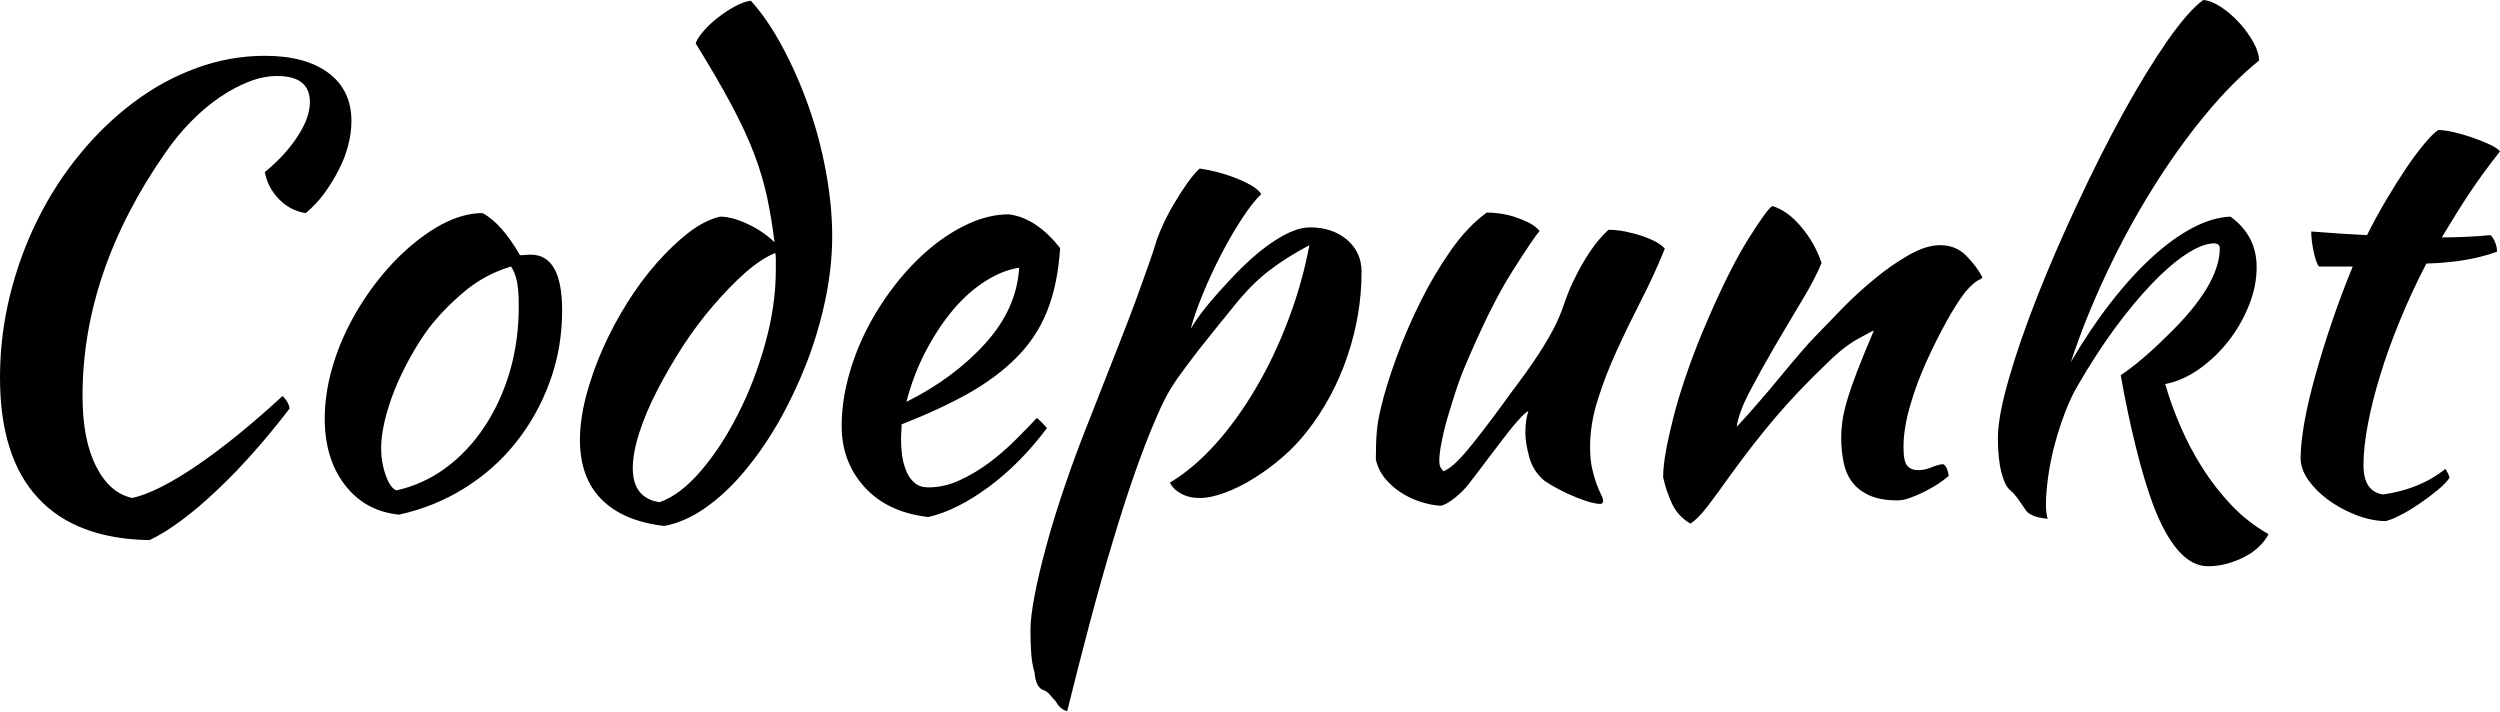
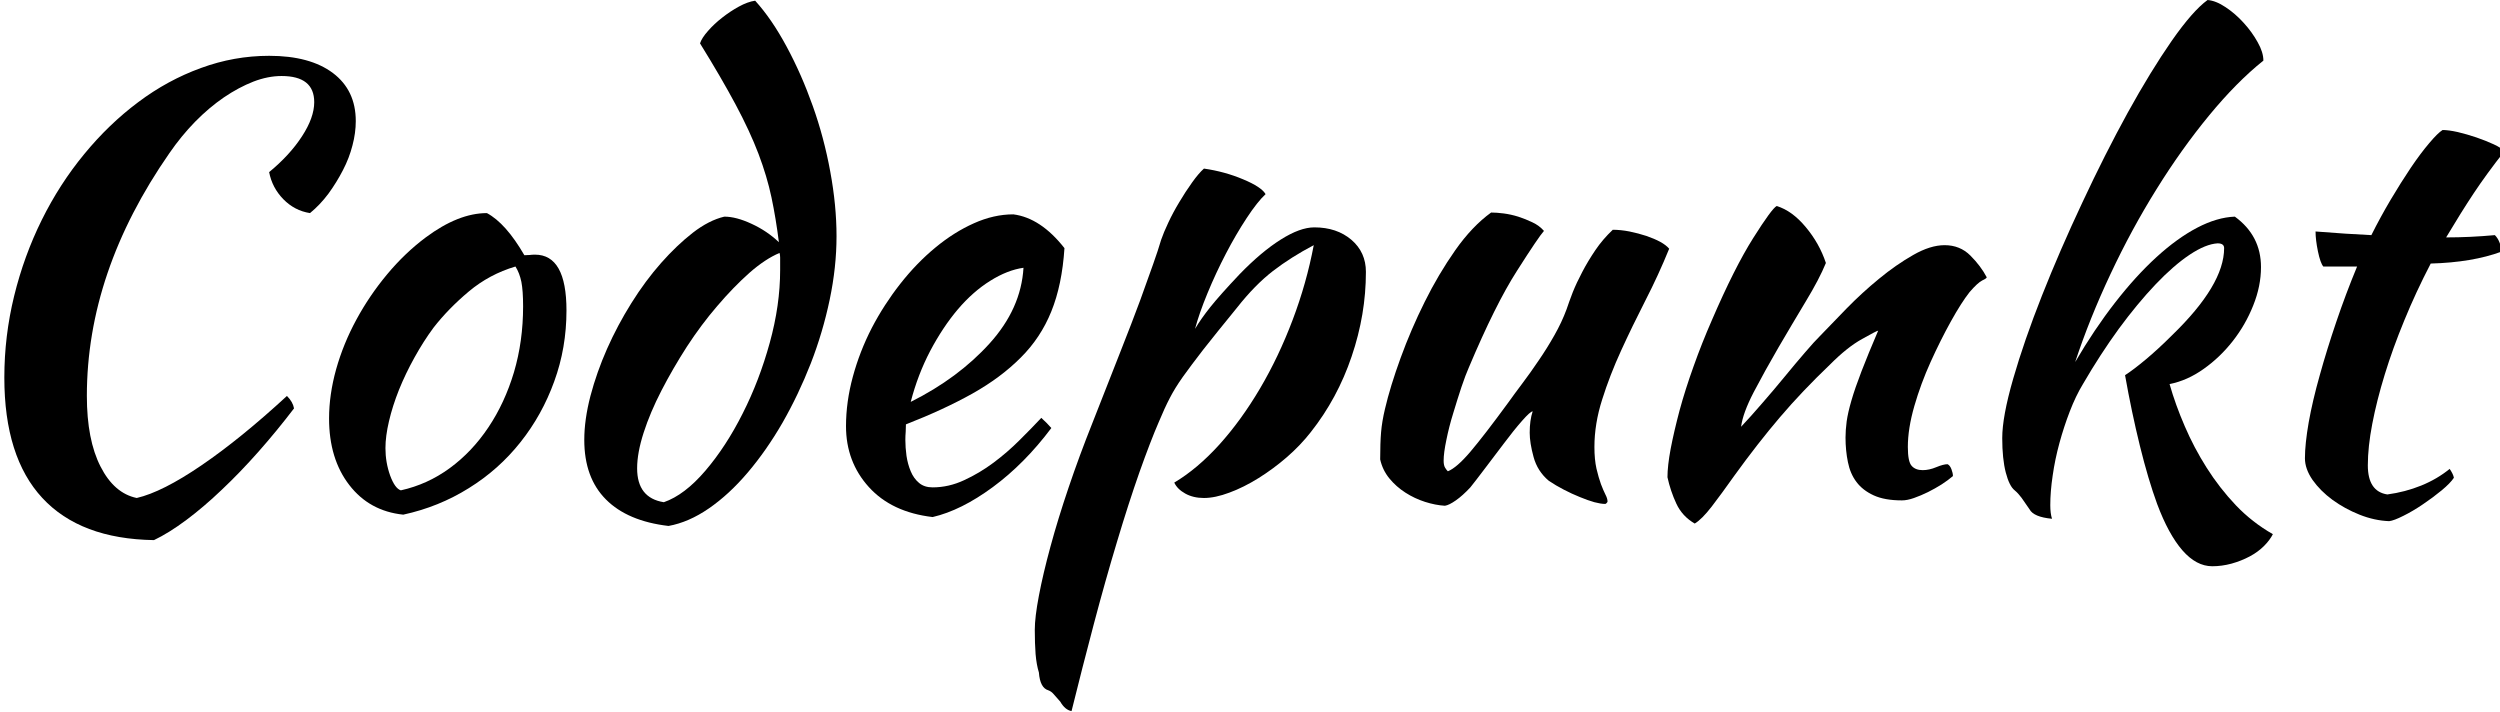
- <svg xmlns="http://www.w3.org/2000/svg" viewBox="7.380 13.1 219.03 62.3" aria-labelledby="site-logo-title site-logo-desc">
-   <path stroke="none" d="M7.38 46.18L7.38 46.18L7.38 46.18Q7.38 42.54 8.24 39.03L8.24 39.03L8.24 39.03Q9.10 35.52 10.66 32.37L10.66 32.37L10.66 32.37Q12.22 29.22 14.38 26.60L14.38 26.60L14.38 26.60Q16.54 23.97 19.11 22.05L19.11 22.05L19.11 22.05Q21.68 20.12 24.60 19.06L24.60 19.06L24.60 19.06Q27.51 17.99 30.58 17.99L30.58 17.99L30.58 17.99Q34.16 17.99 36.17 19.50L36.17 19.50L36.17 19.50Q38.17 21.01 38.17 23.71L38.17 23.71L38.17 23.71Q38.17 24.75 37.88 25.84L37.88 25.84L37.88 25.84Q37.60 26.94 37.05 28.00L37.05 28.00L37.05 28.00Q36.50 29.07 35.78 30.06L35.78 30.06L35.78 30.06Q35.05 31.04 34.16 31.77L34.16 31.77L34.16 31.77Q32.81 31.56 31.82 30.55L31.82 30.55L31.82 30.55Q30.84 29.54 30.58 28.18L30.58 28.18L30.58 28.18Q32.40 26.68 33.46 25.04L33.46 25.04L33.46 25.04Q34.53 23.40 34.53 22.05L34.53 22.05L34.53 22.05Q34.53 19.76 31.67 19.76L31.67 19.76L31.67 19.76Q30.47 19.76 29.20 20.25L29.20 20.25L29.20 20.25Q27.92 20.75 26.62 21.63L26.62 21.63L26.62 21.63Q25.32 22.52 24.10 23.76L24.10 23.76L24.10 23.76Q22.88 25.01 21.84 26.52L21.84 26.52L21.84 26.52Q14.61 36.92 14.61 47.79L14.61 47.79L14.61 47.79Q14.61 51.64 15.81 53.98L15.81 53.98L15.81 53.98Q17.00 56.32 18.98 56.73L18.98 56.73L18.98 56.73Q21.22 56.21 24.65 53.87L24.65 53.87L24.65 53.87Q28.08 51.53 32.14 47.79L32.14 47.79L32.14 47.79Q32.66 48.31 32.76 48.88L32.76 48.88L32.76 48.88Q31.25 50.86 29.64 52.68L29.64 52.68L29.64 52.68Q28.03 54.50 26.44 56.00L26.44 56.00L26.44 56.00Q24.86 57.51 23.32 58.66L23.32 58.66L23.32 58.66Q21.79 59.80 20.49 60.42L20.49 60.42L20.49 60.42Q14.04 60.32 10.71 56.73L10.71 56.73L10.71 56.73Q7.38 53.14 7.38 46.18ZM42.33 58.19L42.33 58.19L42.33 58.19Q39.36 57.88 37.60 55.59L37.60 55.59L37.60 55.59Q35.83 53.30 35.83 49.76L35.83 49.76L35.83 49.76Q35.83 47.68 36.45 45.45L36.45 45.45L36.45 45.45Q37.08 43.21 38.22 41.11L38.22 41.11L38.22 41.11Q39.36 39 40.92 37.13L40.92 37.13L40.92 37.13Q42.48 35.26 44.30 33.90L44.30 33.90L44.30 33.90Q47.16 31.77 49.66 31.77L49.66 31.77L49.66 31.77Q51.32 32.66 52.94 35.46L52.94 35.46L52.94 35.46Q53.20 35.46 53.40 35.44L53.40 35.44L53.40 35.44Q53.61 35.41 53.87 35.41L53.87 35.41L53.87 35.41Q56.63 35.41 56.63 40.30L56.63 40.30L56.63 40.30Q56.63 43.58 55.56 46.51L55.56 46.51L55.56 46.51Q54.50 49.45 52.60 51.84L52.60 51.84L52.60 51.84Q50.70 54.24 48.07 55.87L48.07 55.87L48.07 55.87Q45.45 57.51 42.33 58.19ZM44.98 41.81L44.98 41.81L44.98 41.81Q44.10 43.00 43.32 44.41L43.32 44.41L43.32 44.41Q42.54 45.81 41.96 47.24L41.96 47.24L41.96 47.24Q41.39 48.67 41.08 50.00L41.08 50.00L41.08 50.00Q40.77 51.32 40.77 52.36L40.77 52.36L40.77 52.36Q40.77 53.61 41.18 54.76L41.18 54.76L41.18 54.76Q41.60 55.90 42.12 56.06L42.12 56.06L42.12 56.06Q44.46 55.54 46.41 54.11L46.41 54.11L46.41 54.11Q48.36 52.68 49.79 50.54L49.79 50.54L49.79 50.54Q51.22 48.41 52.03 45.71L52.03 45.71L52.03 45.71Q52.83 43.00 52.83 39.94L52.83 39.94L52.83 39.94Q52.83 38.58 52.68 37.80L52.68 37.80L52.68 37.80Q52.52 37.02 52.16 36.45L52.16 36.45L52.16 36.45Q49.87 37.13 48.07 38.64L48.07 38.64L48.07 38.64Q46.28 40.14 44.98 41.81ZM70.46 32.08L70.46 32.08L70.46 32.08Q71.50 32.08 72.85 32.71L72.85 32.71L72.85 32.71Q74.20 33.33 75.24 34.32L75.24 34.32L75.24 34.32Q74.98 32.24 74.59 30.39L74.59 30.39L74.59 30.39Q74.20 28.55 73.45 26.57L73.45 26.57L73.45 26.57Q72.70 24.60 71.45 22.26L71.45 22.26L71.45 22.26Q70.20 19.92 68.33 16.90L68.33 16.90L68.33 16.90Q68.48 16.43 69.03 15.81L69.03 15.81L69.03 15.81Q69.58 15.18 70.28 14.64L70.28 14.64L70.28 14.64Q70.98 14.09 71.73 13.68L71.73 13.68L71.73 13.68Q72.49 13.26 73.16 13.16L73.16 13.16L73.16 13.16Q74.62 14.77 75.92 17.19L75.92 17.19L75.92 17.19Q77.22 19.60 78.21 22.39L78.21 22.39L78.21 22.39Q79.20 25.17 79.74 28.13L79.74 28.13L79.74 28.13Q80.29 31.10 80.29 33.80L80.29 33.80L80.29 33.80Q80.29 36.50 79.69 39.36L79.69 39.36L79.69 39.36Q79.09 42.22 78.03 44.95L78.03 44.95L78.03 44.95Q76.96 47.68 75.56 50.13L75.56 50.13L75.56 50.13Q74.15 52.57 72.51 54.50L72.51 54.50L72.51 54.50Q70.88 56.42 69.11 57.64L69.11 57.64L69.11 57.64Q67.34 58.86 65.57 59.18L65.57 59.18L65.57 59.18Q61.98 58.76 60.09 56.86L60.09 56.86L60.09 56.86Q58.19 54.96 58.19 51.64L58.19 51.64L58.19 51.64Q58.19 49.87 58.73 47.79L58.73 47.79L58.73 47.79Q59.28 45.71 60.19 43.65L60.19 43.65L60.19 43.65Q61.10 41.60 62.32 39.65L62.32 39.65L62.32 39.65Q63.54 37.70 64.92 36.14L64.92 36.14L64.92 36.14Q66.30 34.58 67.70 33.49L67.70 33.49L67.70 33.49Q69.11 32.40 70.46 32.08ZM65.16 57.10L65.16 57.10L65.16 57.10Q66.98 56.47 68.80 54.34L68.80 54.34L68.80 54.34Q70.62 52.21 72.07 49.32L72.07 49.32L72.07 49.32Q73.53 46.44 74.44 43.13L74.44 43.13L74.44 43.13Q75.35 39.83 75.35 36.76L75.35 36.76L75.35 36.76Q75.35 35.88 75.35 35.67L75.35 35.67L75.35 35.67Q75.35 35.46 75.30 35.26L75.30 35.26L75.30 35.26Q74.05 35.78 72.64 37.02L72.64 37.02L72.64 37.02Q71.24 38.27 69.84 39.91L69.84 39.91L69.84 39.91Q68.43 41.55 67.18 43.47L67.18 43.47L67.18 43.47Q65.94 45.40 64.95 47.32L64.95 47.32L64.95 47.32Q63.96 49.24 63.39 51.01L63.39 51.01L63.39 51.01Q62.82 52.78 62.82 54.13L62.82 54.13L62.82 54.13Q62.82 56.73 65.16 57.10ZM100.26 34.84L100.26 34.84L100.26 34.84Q100.05 38.06 99.11 40.38L99.11 40.38L99.11 40.38Q98.18 42.69 96.43 44.43L96.43 44.43L96.43 44.43Q94.69 46.18 92.20 47.58L92.20 47.58L92.20 47.58Q89.70 48.98 86.37 50.28L86.37 50.28L86.37 50.28Q86.37 50.60 86.35 50.93L86.35 50.93L86.35 50.93Q86.32 51.27 86.32 51.64L86.32 51.64L86.32 51.64Q86.32 52.31 86.42 53.04L86.42 53.04L86.42 53.04Q86.53 53.77 86.79 54.39L86.79 54.39L86.79 54.39Q87.05 55.02 87.52 55.41L87.52 55.41L87.52 55.41Q87.98 55.80 88.71 55.80L88.71 55.80L88.71 55.80Q90.12 55.80 91.47 55.17L91.47 55.17L91.47 55.17Q92.82 54.55 94.04 53.64L94.04 53.64L94.04 53.64Q95.26 52.73 96.33 51.66L96.33 51.66L96.33 51.66Q97.40 50.60 98.23 49.71L98.23 49.71L98.23 49.71Q98.75 50.18 99.11 50.60L99.11 50.60L99.11 50.60Q96.77 53.72 93.99 55.77L93.99 55.77L93.99 55.77Q91.21 57.82 88.71 58.40L88.71 58.40L88.71 58.40Q85.12 57.98 83.12 55.77L83.12 55.77L83.12 55.77Q81.12 53.56 81.12 50.44L81.12 50.44L81.12 50.44Q81.12 48.31 81.72 46.10L81.72 46.10L81.72 46.10Q82.32 43.89 83.38 41.83L83.38 41.83L83.38 41.83Q84.45 39.78 85.88 37.96L85.88 37.96L85.88 37.96Q87.31 36.14 88.95 34.79L88.95 34.79L88.95 34.79Q90.58 33.44 92.33 32.66L92.33 32.66L92.33 32.66Q94.07 31.88 95.78 31.88L95.78 31.88L95.78 31.88Q98.18 32.19 100.26 34.84ZM96.67 36.56L96.67 36.56L96.67 36.56Q95.26 36.76 93.76 37.70L93.76 37.70L93.76 37.70Q92.25 38.64 90.92 40.20L90.92 40.20L90.92 40.20Q89.60 41.76 88.50 43.84L88.50 43.84L88.50 43.84Q87.41 45.92 86.79 48.31L86.79 48.31L86.79 48.31Q90.95 46.23 93.70 43.19L93.70 43.19L93.70 43.19Q96.46 40.14 96.67 36.56ZM98.85 73.58L98.85 73.58L98.85 73.58Q98.12 73.37 98.02 72.02L98.02 72.02L98.02 72.02Q97.81 71.34 97.73 70.41L97.73 70.41L97.73 70.41Q97.66 69.47 97.66 68.28L97.66 68.28L97.66 68.28Q97.66 67.18 98.02 65.29L98.02 65.29L98.02 65.29Q98.38 63.39 99.03 61.00L99.03 61.00L99.03 61.00Q99.68 58.60 100.62 55.82L100.62 55.82L100.62 55.82Q101.56 53.04 102.70 50.18L102.70 50.18L102.70 50.18Q104.10 46.59 105.14 43.97L105.14 43.97L105.14 43.97Q106.18 41.34 106.89 39.42L106.89 39.42L106.89 39.42Q107.59 37.49 108.03 36.24L108.03 36.24L108.03 36.24Q108.47 35.00 108.73 34.11L108.73 34.11L108.73 34.11Q108.94 33.49 109.36 32.60L109.36 32.60L109.36 32.60Q109.77 31.72 110.32 30.81L110.32 30.81L110.32 30.81Q110.86 29.90 111.44 29.09L111.44 29.09L111.44 29.09Q112.01 28.29 112.48 27.87L112.48 27.87L112.48 27.87Q114.30 28.13 115.91 28.81L115.91 28.81L115.91 28.81Q117.52 29.48 117.88 30.11L117.88 30.11L117.88 30.11Q117.16 30.78 116.22 32.21L116.22 32.21L116.22 32.21Q115.28 33.64 114.40 35.33L114.40 35.33L114.40 35.33Q113.52 37.02 112.79 38.79L112.79 38.79L112.79 38.79Q112.06 40.56 111.70 41.91L111.70 41.91L111.70 41.91Q112.22 41.03 113.05 39.99L113.05 39.99L113.05 39.99Q113.88 38.95 115.60 37.13L115.60 37.13L115.60 37.13Q117.52 35.15 119.21 34.09L119.21 34.09L119.21 34.09Q120.90 33.02 122.15 33.02L122.15 33.02L122.15 33.02Q124.12 33.02 125.40 34.11L125.40 34.11L125.40 34.11Q126.67 35.20 126.67 36.92L126.67 36.92L126.67 36.92Q126.67 40.66 125.42 44.33L125.42 44.33L125.42 44.33Q124.18 48.00 121.84 50.96L121.84 50.96L121.84 50.96Q120.95 52.10 119.76 53.14L119.76 53.14L119.76 53.14Q118.56 54.18 117.26 54.99L117.26 54.99L117.26 54.99Q115.96 55.80 114.71 56.26L114.71 56.26L114.71 56.26Q113.46 56.73 112.48 56.73L112.48 56.73L112.48 56.73Q111.54 56.73 110.84 56.34L110.84 56.34L110.84 56.34Q110.14 55.95 109.88 55.38L109.88 55.38L109.88 55.38Q111.90 54.18 113.83 52.05L113.83 52.05L113.83 52.05Q115.75 49.92 117.39 47.14L117.39 47.14L117.39 47.14Q119.03 44.36 120.25 41.13L120.25 41.13L120.25 41.13Q121.47 37.91 122.10 34.58L122.10 34.58L122.10 34.58Q120.12 35.62 118.53 36.84L118.53 36.84L118.53 36.84Q116.95 38.06 115.39 40.04L115.39 40.04L115.39 40.04Q113.52 42.33 112.42 43.73L112.42 43.73L112.42 43.73Q111.33 45.14 110.63 46.12L110.63 46.12L110.63 46.12Q109.93 47.11 109.49 47.97L109.49 47.97L109.49 47.97Q109.04 48.83 108.52 50.08L108.52 50.08L108.52 50.08Q107.80 51.74 106.83 54.47L106.83 54.47L106.83 54.47Q105.87 57.20 104.86 60.58L104.86 60.58L104.86 60.58Q103.84 63.96 102.83 67.78L102.83 67.78L102.83 67.78Q101.82 71.60 100.88 75.40L100.88 75.40L100.88 75.40Q100.31 75.30 99.89 74.57L99.89 74.57L99.89 74.57Q99.48 74.10 99.29 73.89L99.29 73.89L99.29 73.89Q99.11 73.68 98.85 73.58ZM142.69 55.22L142.69 55.22L142.69 55.22Q141.70 54.39 141.36 53.14L141.36 53.14L141.36 53.14Q141.02 51.90 141.02 51.01L141.02 51.01L141.02 51.01Q141.02 49.92 141.28 49.14L141.28 49.14L141.28 49.14Q141.08 49.14 140.35 49.97L140.35 49.97L140.35 49.97Q139.62 50.80 138.76 51.95L138.76 51.95L138.76 51.95Q137.90 53.09 137.07 54.18L137.07 54.18L137.07 54.18Q136.24 55.28 135.82 55.80L135.82 55.80L135.82 55.80Q135.15 56.52 134.55 56.94L134.55 56.94L134.55 56.94Q133.95 57.36 133.59 57.41L133.59 57.41L133.59 57.41Q132.76 57.36 131.85 57.07L131.85 57.07L131.85 57.07Q130.94 56.78 130.13 56.26L130.13 56.26L130.13 56.26Q129.32 55.74 128.73 55.02L128.73 55.02L128.73 55.02Q128.13 54.29 127.92 53.35L127.92 53.35L127.92 53.35Q127.92 51.90 128.00 50.96L128.00 50.96L128.00 50.96Q128.08 50.02 128.34 48.93L128.34 48.93L128.34 48.93Q128.80 46.96 129.71 44.46L129.71 44.46L129.71 44.46Q130.62 41.96 131.82 39.55L131.82 39.55L131.82 39.55Q133.02 37.13 134.50 35.02L134.50 35.02L134.50 35.02Q135.98 32.92 137.64 31.72L137.64 31.72L137.64 31.72Q138.11 31.72 138.74 31.80L138.74 31.80L138.74 31.80Q139.36 31.88 140.01 32.08L140.01 32.08L140.01 32.08Q140.66 32.29 141.26 32.58L141.26 32.58L141.26 32.58Q141.86 32.86 142.27 33.33L142.27 33.33L142.27 33.33Q141.80 33.85 139.91 36.82L139.91 36.82L139.91 36.82Q138.01 39.78 135.67 45.34L135.67 45.34L135.67 45.34Q135.41 45.92 135.04 47.01L135.04 47.01L135.04 47.01Q134.68 48.10 134.32 49.30L134.32 49.30L134.32 49.30Q133.95 50.49 133.72 51.64L133.72 51.64L133.72 51.64Q133.48 52.78 133.48 53.46L133.48 53.46L133.48 53.46Q133.48 53.87 133.61 54.08L133.61 54.08L133.61 54.08Q133.74 54.29 133.85 54.39L133.85 54.39L133.85 54.39Q134.63 54.08 135.82 52.68L135.82 52.68L135.82 52.68Q137.02 51.27 139.15 48.36L139.15 48.36L139.15 48.36Q139.67 47.63 140.37 46.70L140.37 46.70L140.37 46.70Q141.08 45.76 141.80 44.69L141.80 44.69L141.80 44.69Q142.53 43.63 143.18 42.48L143.18 42.48L143.18 42.48Q143.83 41.34 144.25 40.20L144.25 40.20L144.25 40.20Q144.46 39.57 144.79 38.71L144.79 38.71L144.79 38.71Q145.13 37.86 145.63 36.92L145.63 36.92L145.63 36.92Q146.12 35.98 146.77 35.02L146.77 35.02L146.77 35.02Q147.42 34.06 148.30 33.23L148.30 33.23L148.30 33.23Q148.98 33.23 149.76 33.38L149.76 33.38L149.76 33.38Q150.54 33.54 151.24 33.77L151.24 33.77L151.24 33.77Q151.94 34.01 152.46 34.29L152.46 34.29L152.46 34.29Q152.98 34.58 153.24 34.89L153.24 34.89L153.24 34.89Q152.31 37.18 151.16 39.42L151.16 39.42L151.16 39.42Q150.02 41.65 149.03 43.81L149.03 43.81L149.03 43.81Q148.04 45.97 147.37 48.10L147.37 48.10L147.37 48.10Q146.69 50.23 146.69 52.26L146.69 52.26L146.69 52.26Q146.69 53.35 146.87 54.16L146.87 54.16L146.87 54.16Q147.06 54.96 147.26 55.51L147.26 55.51L147.26 55.51Q147.47 56.06 147.65 56.42L147.65 56.42L147.65 56.42Q147.84 56.78 147.84 57.04L147.84 57.04L147.84 57.04Q147.84 57.10 147.73 57.20L147.73 57.20L147.73 57.20Q147.68 57.25 147.63 57.25L147.63 57.25L147.63 57.25Q147.26 57.25 146.69 57.10L146.69 57.10L146.69 57.10Q146.12 56.94 145.42 56.65L145.42 56.65L145.42 56.65Q144.72 56.37 144.01 56.00L144.01 56.00L144.01 56.00Q143.31 55.64 142.69 55.22ZM162.66 31.15L162.66 31.15L162.66 31.15Q164.01 31.56 165.20 32.99L165.20 32.99L165.20 32.99Q166.40 34.42 166.97 36.14L166.97 36.14L166.97 36.14Q166.40 37.54 165.20 39.52L165.20 39.52L165.20 39.52Q164.01 41.50 162.81 43.55L162.81 43.55L162.81 43.55Q161.62 45.60 160.65 47.45L160.65 47.45L160.65 47.45Q159.69 49.30 159.54 50.49L159.54 50.49L159.54 50.49Q160.37 49.61 161.38 48.44L161.38 48.44L161.38 48.44Q162.40 47.27 163.36 46.10L163.36 46.10L163.36 46.10Q164.32 44.93 165.15 43.97L165.15 43.97L165.15 43.97Q165.98 43.00 166.45 42.54L166.45 42.54L166.45 42.54Q167.44 41.50 168.79 40.12L168.79 40.12L168.79 40.12Q170.14 38.74 171.63 37.52L171.63 37.52L171.63 37.52Q173.11 36.30 174.62 35.44L174.62 35.44L174.62 35.44Q176.12 34.58 177.37 34.58L177.37 34.58L177.37 34.58Q178.72 34.58 179.63 35.49L179.63 35.49L179.63 35.49Q180.54 36.40 181.06 37.39L181.06 37.39L181.06 37.39Q181.06 37.49 180.67 37.67L180.67 37.67L180.67 37.67Q180.28 37.86 179.56 38.69L179.56 38.69L179.56 38.69Q178.83 39.62 177.92 41.26L177.92 41.26L177.92 41.26Q177.01 42.90 176.15 44.80L176.15 44.80L176.15 44.80Q175.29 46.70 174.72 48.67L174.72 48.67L174.72 48.67Q174.15 50.65 174.15 52.26L174.15 52.26L174.15 52.26Q174.15 53.56 174.49 53.92L174.49 53.92L174.49 53.92Q174.82 54.29 175.45 54.29L175.45 54.29L175.45 54.29Q176.02 54.29 176.64 54.03L176.64 54.03L176.64 54.03Q177.27 53.77 177.63 53.77L177.63 53.77L177.63 53.77Q177.84 53.87 177.97 54.21L177.97 54.21L177.97 54.21Q178.10 54.55 178.10 54.81L178.10 54.81L178.10 54.81Q177.68 55.17 177.11 55.54L177.11 55.54L177.11 55.54Q176.54 55.90 175.92 56.21L175.92 56.21L175.92 56.21Q175.29 56.52 174.69 56.73L174.69 56.73L174.69 56.73Q174.10 56.94 173.63 56.94L173.63 56.94L173.63 56.94Q172.12 56.94 171.16 56.50L171.16 56.50L171.16 56.50Q170.20 56.06 169.65 55.33L169.65 55.33L169.65 55.33Q169.10 54.60 168.90 53.59L168.90 53.59L168.90 53.59Q168.69 52.57 168.69 51.43L168.69 51.43L168.69 51.43Q168.69 50.80 168.79 50.02L168.79 50.02L168.79 50.02Q168.90 49.24 169.21 48.18L169.21 48.18L169.21 48.18Q169.52 47.11 170.09 45.63L170.09 45.63L170.09 45.63Q170.66 44.15 171.55 42.07L171.55 42.07L171.55 42.07Q171.44 42.07 170.14 42.80L170.14 42.80L170.14 42.80Q168.84 43.52 167.34 45.03L167.34 45.03L167.34 45.03Q164.89 47.37 162.94 49.66L162.94 49.66L162.94 49.66Q160.99 51.95 158.96 54.76L158.96 54.76L158.96 54.76Q157.82 56.37 156.96 57.49L156.96 57.49L156.96 57.49Q156.10 58.60 155.48 58.97L155.48 58.97L155.48 58.97Q154.39 58.34 153.87 57.23L153.87 57.23L153.87 57.23Q153.35 56.11 153.09 54.91L153.09 54.91L153.09 54.91Q153.09 53.92 153.37 52.42L153.37 52.42L153.37 52.42Q153.66 50.91 154.15 49.06L154.15 49.06L154.15 49.06Q154.65 47.22 155.38 45.19L155.38 45.19L155.38 45.19Q156.10 43.16 156.99 41.13L156.99 41.13L156.99 41.13Q158.96 36.56 160.60 33.96L160.60 33.96L160.60 33.96Q162.24 31.36 162.66 31.15ZM182.42 51.48L182.42 51.48L182.42 51.48Q182.42 49.61 183.38 46.28L183.38 46.28L183.38 46.28Q184.34 42.95 185.90 39L185.90 39L185.90 39Q187.46 35.05 189.44 30.84L189.44 30.84L189.44 30.84Q191.41 26.62 193.41 22.98L193.41 22.98L193.41 22.98Q195.42 19.34 197.26 16.69L197.26 16.69L197.26 16.69Q199.11 14.04 200.41 13.10L200.41 13.10L200.41 13.10Q201.14 13.16 201.99 13.73L201.99 13.73L201.99 13.73Q202.85 14.30 203.58 15.11L203.58 15.11L203.58 15.11Q204.31 15.91 204.80 16.80L204.80 16.80L204.80 16.80Q205.30 17.68 205.30 18.41L205.30 18.41L205.30 18.41Q202.96 20.28 200.54 23.22L200.54 23.22L200.54 23.22Q198.12 26.16 195.94 29.67L195.94 29.67L195.94 29.67Q193.75 33.18 191.91 37.10L191.91 37.10L191.91 37.10Q190.06 41.03 188.81 44.82L188.81 44.82L188.81 44.82Q190.48 41.96 192.30 39.62L192.30 39.62L192.30 39.62Q194.12 37.28 195.94 35.62L195.94 35.62L195.94 35.62Q197.76 33.96 199.50 33.05L199.50 33.05L199.50 33.05Q201.24 32.14 202.80 32.08L202.80 32.08L202.80 32.08Q205.09 33.75 205.09 36.50L205.09 36.50L205.09 36.50Q205.09 38.17 204.41 39.86L204.41 39.86L204.41 39.86Q203.74 41.55 202.62 42.98L202.62 42.98L202.62 42.98Q201.50 44.41 200.07 45.42L200.07 45.42L200.07 45.42Q198.64 46.44 197.08 46.75L197.08 46.75L197.08 46.75Q197.60 48.57 198.41 50.44L198.41 50.44L198.41 50.44Q199.21 52.31 200.33 54.08L200.33 54.08L200.33 54.08Q201.45 55.85 202.88 57.36L202.88 57.36L202.88 57.36Q204.31 58.86 206.13 59.90L206.13 59.90L206.13 59.90Q205.87 60.42 205.35 60.94L205.35 60.94L205.35 60.94Q204.83 61.46 204.10 61.85L204.10 61.85L204.10 61.85Q203.37 62.24 202.51 62.48L202.51 62.48L202.51 62.48Q201.66 62.71 200.82 62.71L200.82 62.71L200.82 62.71Q199.42 62.71 198.20 61.31L198.20 61.31L198.20 61.31Q196.98 59.90 195.99 57.25L195.99 57.25L195.99 57.25Q195.21 55.12 194.48 52.16L194.48 52.16L194.48 52.16Q193.75 49.19 193.18 45.97L193.18 45.97L193.18 45.97Q193.91 45.50 195.00 44.59L195.00 44.59L195.00 44.59Q196.09 43.68 197.29 42.48L197.29 42.48L197.29 42.48Q201.86 38.06 201.86 34.84L201.86 34.84L201.86 34.84Q201.86 34.42 201.29 34.42L201.29 34.42L201.29 34.42Q200.25 34.48 198.85 35.41L198.85 35.41L198.85 35.41Q197.44 36.35 195.86 38.01L195.86 38.01L195.86 38.01Q194.27 39.68 192.63 41.91L192.63 41.91L192.63 41.91Q191.00 44.15 189.49 46.75L189.49 46.75L189.49 46.75Q188.86 47.79 188.34 49.14L188.34 49.14L188.34 49.14Q187.82 50.49 187.43 51.92L187.43 51.92L187.43 51.92Q187.04 53.35 186.84 54.76L186.84 54.76L186.84 54.76Q186.63 56.16 186.63 57.36L186.63 57.36L186.63 57.36Q186.63 58.08 186.78 58.55L186.78 58.55L186.78 58.55Q185.17 58.40 184.81 57.72L184.81 57.72L184.81 57.72Q184.39 57.10 184.11 56.71L184.11 56.71L184.11 56.71Q183.82 56.32 183.51 56.06L183.51 56.06L183.51 56.06Q183.04 55.69 182.73 54.50L182.73 54.50L182.73 54.50Q182.42 53.30 182.42 51.48ZM213.51 36.45L210.55 36.45L210.55 36.45Q210.29 36.14 210.08 35.13L210.08 35.13L210.08 35.13Q209.87 34.11 209.87 33.38L209.87 33.38L209.87 33.38Q211.22 33.49 212.47 33.57L212.47 33.57L212.47 33.57Q213.72 33.64 214.76 33.70L214.76 33.70L214.76 33.70Q215.54 32.14 216.45 30.60L216.45 30.60L216.45 30.60Q217.36 29.07 218.22 27.79L218.22 27.79L218.22 27.79Q219.08 26.52 219.83 25.64L219.83 25.64L219.83 25.64Q220.58 24.75 221.00 24.49L221.00 24.49L221.00 24.49Q221.52 24.49 222.33 24.67L222.33 24.67L222.33 24.67Q223.13 24.86 223.96 25.14L223.96 25.14L223.96 25.14Q224.80 25.43 225.47 25.74L225.47 25.74L225.47 25.74Q226.15 26.05 226.41 26.36L226.41 26.36L226.41 26.36Q224.85 28.34 223.73 30.03L223.73 30.03L223.73 30.03Q222.61 31.72 221.31 33.90L221.31 33.90L221.31 33.90Q222.35 33.90 223.42 33.85L223.42 33.85L223.42 33.85Q224.48 33.80 225.58 33.70L225.58 33.70L225.58 33.70Q225.84 33.96 225.99 34.35L225.99 34.35L225.99 34.35Q226.15 34.74 226.15 35.15L226.15 35.15L226.15 35.15Q223.60 36.09 219.96 36.19L219.96 36.19L219.96 36.19Q218.66 38.69 217.65 41.16L217.65 41.16L217.65 41.16Q216.63 43.63 215.93 45.92L215.93 45.92L215.93 45.92Q215.23 48.20 214.84 50.23L214.84 50.23L214.84 50.23Q214.45 52.26 214.45 53.87L214.45 53.87L214.45 53.87Q214.45 56.16 216.16 56.42L216.16 56.42L216.16 56.42Q217.72 56.21 219.13 55.64L219.13 55.64L219.13 55.64Q220.53 55.07 221.62 54.18L221.62 54.18L221.62 54.18Q221.94 54.65 221.99 54.96L221.99 54.96L221.99 54.96Q221.68 55.43 220.92 56.06L220.92 56.06L220.92 56.06Q220.17 56.68 219.28 57.28L219.28 57.28L219.28 57.28Q218.40 57.88 217.57 58.29L217.57 58.29L217.57 58.29Q216.74 58.71 216.32 58.76L216.32 58.76L216.32 58.76Q215.02 58.71 213.72 58.19L213.72 58.19L213.72 58.19Q212.42 57.67 211.35 56.89L211.35 56.89L211.35 56.89Q210.29 56.11 209.61 55.15L209.61 55.15L209.61 55.15Q208.94 54.18 208.94 53.25L208.94 53.25L208.94 53.25Q208.94 52 209.27 50.10L209.27 50.10L209.27 50.10Q209.61 48.20 210.24 45.97L210.24 45.97L210.24 45.97Q210.86 43.73 211.69 41.29L211.69 41.29L211.69 41.29Q212.52 38.84 213.51 36.45L213.51 36.45Z" transform="rotate(0 116.895 44.25)" />
+ <svg xmlns="http://www.w3.org/2000/svg" viewBox="7 13.1 219.03 62.3" aria-labelledby="site-logo-title site-logo-desc">
+   <path class="c" stroke="none" d="M7.38 46.18L7.38 46.18L7.38 46.18Q7.38 42.54 8.24 39.03L8.24 39.03L8.24 39.03Q9.10 35.52 10.66 32.37L10.66 32.37L10.66 32.37Q12.22 29.22 14.38 26.60L14.38 26.60L14.38 26.60Q16.54 23.97 19.11 22.05L19.11 22.05L19.11 22.05Q21.68 20.12 24.60 19.06L24.60 19.06L24.60 19.06Q27.51 17.99 30.58 17.99L30.58 17.99L30.58 17.99Q34.16 17.99 36.17 19.50L36.17 19.50L36.17 19.50Q38.17 21.01 38.17 23.71L38.17 23.71L38.17 23.71Q38.17 24.75 37.88 25.84L37.88 25.84L37.88 25.84Q37.60 26.94 37.05 28.00L37.05 28.00L37.05 28.00Q36.50 29.07 35.78 30.06L35.78 30.06L35.78 30.06Q35.05 31.04 34.16 31.77L34.16 31.77L34.16 31.77Q32.81 31.56 31.82 30.55L31.82 30.55L31.82 30.55Q30.84 29.54 30.58 28.18L30.58 28.18L30.58 28.18Q32.40 26.68 33.46 25.04L33.46 25.04L33.46 25.04Q34.53 23.40 34.53 22.05L34.53 22.05L34.53 22.05Q34.53 19.76 31.67 19.76L31.67 19.76L31.67 19.76Q30.47 19.76 29.20 20.25L29.20 20.25L29.20 20.25Q27.92 20.75 26.62 21.63L26.62 21.63L26.62 21.63Q25.32 22.52 24.10 23.76L24.10 23.76L24.10 23.76Q22.88 25.01 21.84 26.52L21.84 26.52L21.84 26.52Q14.61 36.92 14.61 47.79L14.61 47.79L14.61 47.79Q14.61 51.64 15.81 53.98L15.81 53.98L15.81 53.98Q17.00 56.32 18.98 56.73L18.98 56.73L18.98 56.73Q21.22 56.21 24.65 53.87L24.65 53.87L24.65 53.87Q28.08 51.53 32.14 47.79L32.14 47.79L32.14 47.79Q32.66 48.31 32.76 48.88L32.76 48.88L32.76 48.88Q31.25 50.86 29.64 52.68L29.64 52.68L29.64 52.68Q28.03 54.50 26.44 56.00L26.44 56.00L26.44 56.00Q24.86 57.51 23.32 58.66L23.32 58.66L23.32 58.66Q21.79 59.80 20.49 60.42L20.49 60.42L20.49 60.42Q14.04 60.32 10.71 56.73L10.71 56.73L10.71 56.73Q7.38 53.14 7.38 46.18Z" />
+   <path class="o" stroke="none" d="M42.33 58.19L42.33 58.19L42.33 58.19Q39.36 57.88 37.60 55.59L37.60 55.59L37.60 55.59Q35.83 53.30 35.83 49.76L35.83 49.76L35.83 49.76Q35.83 47.68 36.45 45.45L36.45 45.45L36.45 45.45Q37.08 43.21 38.22 41.11L38.22 41.11L38.22 41.11Q39.36 39 40.92 37.13L40.92 37.13L40.92 37.13Q42.48 35.26 44.30 33.90L44.30 33.90L44.30 33.90Q47.16 31.77 49.66 31.77L49.66 31.77L49.66 31.77Q51.32 32.66 52.94 35.46L52.94 35.46L52.94 35.46Q53.20 35.46 53.40 35.44L53.40 35.44L53.40 35.44Q53.61 35.41 53.87 35.41L53.87 35.41L53.87 35.41Q56.63 35.41 56.63 40.30L56.63 40.30L56.63 40.30Q56.63 43.58 55.56 46.51L55.56 46.51L55.56 46.51Q54.50 49.45 52.60 51.84L52.60 51.84L52.60 51.84Q50.70 54.24 48.07 55.87L48.07 55.87L48.07 55.87Q45.45 57.51 42.33 58.19ZM44.98 41.81L44.98 41.81L44.98 41.81Q44.10 43.00 43.32 44.41L43.32 44.41L43.32 44.41Q42.54 45.81 41.96 47.24L41.96 47.24L41.96 47.24Q41.39 48.67 41.08 50.00L41.08 50.00L41.08 50.00Q40.77 51.32 40.77 52.36L40.77 52.36L40.77 52.36Q40.77 53.61 41.18 54.76L41.18 54.76L41.18 54.76Q41.60 55.90 42.12 56.06L42.12 56.06L42.12 56.06Q44.46 55.54 46.41 54.11L46.41 54.11L46.41 54.11Q48.36 52.68 49.79 50.54L49.79 50.54L49.79 50.54Q51.22 48.41 52.03 45.71L52.03 45.71L52.03 45.71Q52.83 43.00 52.83 39.94L52.83 39.94L52.83 39.94Q52.83 38.58 52.68 37.80L52.68 37.80L52.68 37.80Q52.52 37.02 52.16 36.45L52.16 36.45L52.16 36.45Q49.87 37.13 48.07 38.64L48.07 38.64L48.07 38.64Q46.28 40.14 44.98 41.81Z" />
+   <path class="d" stroke="none" d="M70.46 32.08L70.46 32.08L70.46 32.08Q71.50 32.08 72.85 32.71L72.85 32.71L72.85 32.71Q74.20 33.33 75.24 34.32L75.24 34.32L75.24 34.32Q74.98 32.24 74.59 30.39L74.59 30.39L74.59 30.39Q74.20 28.55 73.45 26.57L73.45 26.57L73.45 26.57Q72.70 24.60 71.45 22.26L71.45 22.26L71.45 22.26Q70.20 19.92 68.33 16.90L68.33 16.90L68.33 16.90Q68.48 16.43 69.03 15.81L69.03 15.81L69.03 15.81Q69.58 15.18 70.28 14.64L70.28 14.64L70.28 14.64Q70.98 14.09 71.73 13.68L71.73 13.68L71.73 13.68Q72.49 13.26 73.16 13.16L73.16 13.16L73.16 13.16Q74.62 14.77 75.92 17.19L75.92 17.19L75.92 17.19Q77.22 19.60 78.21 22.39L78.21 22.39L78.21 22.39Q79.20 25.17 79.74 28.13L79.74 28.13L79.74 28.13Q80.29 31.10 80.29 33.80L80.29 33.80L80.29 33.80Q80.29 36.50 79.69 39.36L79.69 39.36L79.69 39.36Q79.09 42.22 78.03 44.95L78.03 44.95L78.03 44.95Q76.96 47.68 75.56 50.13L75.56 50.13L75.56 50.13Q74.15 52.57 72.51 54.50L72.51 54.50L72.51 54.50Q70.88 56.42 69.11 57.64L69.11 57.64L69.11 57.64Q67.34 58.86 65.57 59.18L65.57 59.18L65.57 59.18Q61.98 58.76 60.09 56.86L60.09 56.86L60.09 56.86Q58.19 54.96 58.19 51.64L58.19 51.64L58.19 51.64Q58.19 49.87 58.73 47.79L58.73 47.79L58.73 47.79Q59.28 45.71 60.19 43.65L60.19 43.65L60.19 43.65Q61.10 41.60 62.32 39.65L62.32 39.65L62.32 39.65Q63.54 37.70 64.92 36.14L64.92 36.14L64.92 36.14Q66.30 34.58 67.70 33.49L67.70 33.49L67.70 33.49Q69.11 32.40 70.46 32.08ZM65.16 57.10L65.16 57.10L65.16 57.10Q66.98 56.47 68.80 54.34L68.80 54.34L68.80 54.34Q70.62 52.21 72.07 49.32L72.07 49.32L72.07 49.32Q73.53 46.44 74.44 43.13L74.44 43.13L74.44 43.13Q75.35 39.83 75.35 36.76L75.35 36.76L75.35 36.76Q75.35 35.88 75.35 35.67L75.35 35.67L75.35 35.67Q75.35 35.46 75.30 35.26L75.30 35.26L75.30 35.26Q74.05 35.78 72.64 37.02L72.64 37.02L72.64 37.02Q71.24 38.27 69.84 39.91L69.84 39.91L69.84 39.91Q68.43 41.55 67.18 43.47L67.18 43.47L67.18 43.47Q65.94 45.40 64.95 47.32L64.95 47.32L64.95 47.32Q63.96 49.24 63.39 51.01L63.39 51.01L63.39 51.01Q62.82 52.78 62.82 54.13L62.82 54.13L62.82 54.13Q62.82 56.73 65.16 57.10Z" />
+   <path class="e" stroke="none" d="M100.26 34.84L100.26 34.84L100.26 34.84Q100.05 38.06 99.11 40.38L99.11 40.38L99.11 40.38Q98.18 42.69 96.43 44.43L96.43 44.43L96.43 44.43Q94.69 46.18 92.20 47.58L92.20 47.58L92.20 47.58Q89.70 48.98 86.37 50.28L86.37 50.28L86.37 50.28Q86.37 50.60 86.35 50.93L86.35 50.93L86.35 50.93Q86.32 51.27 86.32 51.64L86.32 51.64L86.32 51.64Q86.32 52.31 86.42 53.04L86.42 53.04L86.42 53.04Q86.53 53.77 86.79 54.39L86.79 54.39L86.79 54.39Q87.05 55.02 87.52 55.41L87.52 55.41L87.52 55.41Q87.98 55.80 88.71 55.80L88.71 55.80L88.71 55.80Q90.12 55.80 91.47 55.17L91.47 55.17L91.47 55.17Q92.82 54.55 94.04 53.64L94.04 53.64L94.04 53.64Q95.26 52.73 96.33 51.66L96.33 51.66L96.33 51.66Q97.40 50.60 98.23 49.71L98.23 49.71L98.23 49.71Q98.75 50.18 99.11 50.60L99.11 50.60L99.11 50.60Q96.77 53.72 93.99 55.77L93.99 55.77L93.99 55.77Q91.21 57.82 88.71 58.40L88.71 58.40L88.71 58.40Q85.12 57.98 83.12 55.77L83.12 55.77L83.12 55.77Q81.12 53.56 81.12 50.44L81.12 50.44L81.12 50.44Q81.12 48.31 81.72 46.10L81.72 46.10L81.72 46.10Q82.32 43.89 83.38 41.83L83.38 41.83L83.38 41.83Q84.45 39.78 85.88 37.96L85.88 37.96L85.88 37.96Q87.31 36.14 88.95 34.79L88.95 34.79L88.95 34.79Q90.58 33.44 92.33 32.66L92.33 32.66L92.33 32.66Q94.07 31.88 95.78 31.88L95.78 31.88L95.78 31.88Q98.18 32.19 100.26 34.84ZM96.67 36.56L96.67 36.56L96.67 36.56Q95.26 36.76 93.76 37.70L93.76 37.70L93.76 37.70Q92.25 38.64 90.92 40.20L90.92 40.20L90.92 40.20Q89.60 41.76 88.50 43.84L88.50 43.84L88.50 43.84Q87.41 45.92 86.79 48.31L86.79 48.31L86.79 48.31Q90.95 46.23 93.70 43.19L93.70 43.19L93.70 43.19Q96.46 40.14 96.67 36.56Z" />
+   <path class="p" stroke="none" d="M98.85 73.58L98.85 73.58L98.85 73.58Q98.12 73.37 98.02 72.02L98.02 72.02L98.02 72.02Q97.81 71.34 97.73 70.41L97.73 70.41L97.73 70.41Q97.66 69.47 97.66 68.28L97.66 68.28L97.66 68.28Q97.66 67.18 98.02 65.29L98.02 65.29L98.02 65.29Q98.38 63.39 99.03 61.00L99.03 61.00L99.03 61.00Q99.68 58.60 100.62 55.82L100.62 55.82L100.62 55.82Q101.56 53.04 102.70 50.18L102.70 50.18L102.70 50.18Q104.10 46.59 105.14 43.97L105.14 43.97L105.14 43.97Q106.18 41.34 106.89 39.42L106.89 39.42L106.89 39.42Q107.59 37.49 108.03 36.24L108.03 36.24L108.03 36.24Q108.47 35.00 108.73 34.11L108.73 34.11L108.73 34.11Q108.94 33.49 109.36 32.60L109.36 32.60L109.36 32.60Q109.77 31.72 110.32 30.81L110.32 30.81L110.32 30.81Q110.86 29.90 111.44 29.09L111.44 29.09L111.44 29.09Q112.01 28.29 112.48 27.87L112.48 27.87L112.48 27.87Q114.30 28.13 115.91 28.81L115.91 28.81L115.91 28.81Q117.52 29.48 117.88 30.11L117.88 30.11L117.88 30.11Q117.16 30.78 116.22 32.21L116.22 32.21L116.22 32.21Q115.28 33.64 114.40 35.33L114.40 35.33L114.40 35.33Q113.52 37.02 112.79 38.79L112.79 38.79L112.79 38.79Q112.06 40.56 111.70 41.91L111.70 41.91L111.70 41.91Q112.22 41.03 113.05 39.99L113.05 39.99L113.05 39.99Q113.88 38.95 115.60 37.13L115.60 37.13L115.60 37.13Q117.52 35.15 119.21 34.09L119.21 34.09L119.21 34.09Q120.90 33.02 122.15 33.02L122.15 33.02L122.15 33.02Q124.12 33.02 125.40 34.11L125.40 34.11L125.40 34.11Q126.67 35.20 126.67 36.92L126.67 36.92L126.67 36.92Q126.67 40.66 125.42 44.33L125.42 44.33L125.42 44.33Q124.18 48.00 121.84 50.96L121.84 50.96L121.84 50.96Q120.95 52.10 119.76 53.14L119.76 53.14L119.76 53.14Q118.56 54.18 117.26 54.99L117.26 54.99L117.26 54.99Q115.96 55.80 114.71 56.26L114.71 56.26L114.71 56.26Q113.46 56.73 112.48 56.73L112.48 56.73L112.48 56.73Q111.54 56.73 110.84 56.34L110.84 56.34L110.84 56.34Q110.14 55.95 109.88 55.38L109.88 55.38L109.88 55.38Q111.90 54.18 113.83 52.05L113.83 52.05L113.83 52.05Q115.75 49.92 117.39 47.14L117.39 47.14L117.39 47.14Q119.03 44.36 120.25 41.13L120.25 41.13L120.25 41.13Q121.47 37.91 122.10 34.58L122.10 34.58L122.10 34.58Q120.12 35.62 118.53 36.84L118.53 36.84L118.53 36.84Q116.95 38.06 115.39 40.04L115.39 40.04L115.39 40.04Q113.52 42.33 112.42 43.73L112.42 43.73L112.42 43.73Q111.33 45.14 110.63 46.12L110.63 46.12L110.63 46.12Q109.93 47.11 109.49 47.97L109.49 47.97L109.49 47.97Q109.04 48.83 108.52 50.08L108.52 50.08L108.52 50.08Q107.80 51.74 106.83 54.47L106.83 54.47L106.83 54.47Q105.87 57.20 104.86 60.58L104.86 60.58L104.86 60.58Q103.84 63.96 102.83 67.78L102.83 67.78L102.83 67.78Q101.82 71.60 100.88 75.40L100.88 75.40L100.88 75.40Q100.31 75.30 99.89 74.57L99.89 74.57L99.89 74.57Q99.48 74.10 99.29 73.89L99.29 73.89L99.29 73.89Q99.11 73.68 98.85 73.58Z" />
+   <path class="u" stroke="none" d="M142.69 55.22L142.69 55.22L142.69 55.22Q141.70 54.39 141.36 53.14L141.36 53.14L141.36 53.14Q141.02 51.90 141.02 51.01L141.02 51.01L141.02 51.01Q141.02 49.92 141.28 49.14L141.28 49.14L141.28 49.14Q141.08 49.14 140.35 49.97L140.35 49.97L140.35 49.97Q139.62 50.80 138.76 51.95L138.76 51.95L138.76 51.95Q137.90 53.09 137.07 54.18L137.07 54.18L137.07 54.18Q136.24 55.28 135.82 55.80L135.82 55.80L135.82 55.80Q135.15 56.52 134.55 56.94L134.55 56.94L134.55 56.94Q133.95 57.36 133.59 57.41L133.59 57.41L133.59 57.41Q132.76 57.36 131.85 57.07L131.85 57.07L131.85 57.07Q130.94 56.78 130.13 56.26L130.13 56.26L130.13 56.26Q129.32 55.74 128.73 55.02L128.73 55.02L128.73 55.02Q128.13 54.29 127.92 53.35L127.92 53.35L127.92 53.35Q127.92 51.90 128.00 50.96L128.00 50.96L128.00 50.96Q128.08 50.02 128.34 48.93L128.34 48.93L128.34 48.93Q128.80 46.96 129.71 44.46L129.71 44.46L129.71 44.46Q130.62 41.96 131.82 39.55L131.82 39.55L131.82 39.55Q133.02 37.13 134.50 35.02L134.50 35.02L134.50 35.02Q135.98 32.92 137.64 31.72L137.64 31.72L137.64 31.72Q138.11 31.72 138.74 31.80L138.74 31.80L138.74 31.80Q139.36 31.88 140.01 32.08L140.01 32.08L140.01 32.08Q140.66 32.29 141.26 32.58L141.26 32.58L141.26 32.58Q141.86 32.86 142.27 33.33L142.27 33.33L142.27 33.33Q141.80 33.85 139.91 36.82L139.91 36.82L139.91 36.82Q138.01 39.78 135.67 45.34L135.67 45.34L135.67 45.34Q135.41 45.92 135.04 47.01L135.04 47.01L135.04 47.01Q134.68 48.10 134.32 49.30L134.32 49.30L134.32 49.30Q133.95 50.49 133.72 51.64L133.72 51.64L133.72 51.64Q133.48 52.78 133.48 53.46L133.48 53.46L133.48 53.46Q133.48 53.87 133.61 54.08L133.61 54.08L133.61 54.08Q133.74 54.29 133.85 54.39L133.85 54.39L133.85 54.39Q134.63 54.08 135.82 52.68L135.82 52.68L135.82 52.68Q137.02 51.27 139.15 48.36L139.15 48.36L139.15 48.36Q139.67 47.63 140.37 46.70L140.37 46.70L140.37 46.70Q141.08 45.76 141.80 44.69L141.80 44.69L141.80 44.69Q142.53 43.63 143.18 42.48L143.18 42.48L143.18 42.48Q143.83 41.34 144.25 40.20L144.25 40.20L144.25 40.20Q144.46 39.57 144.79 38.71L144.79 38.71L144.79 38.71Q145.13 37.86 145.63 36.92L145.63 36.92L145.63 36.92Q146.12 35.98 146.77 35.02L146.77 35.02L146.77 35.02Q147.42 34.06 148.30 33.23L148.30 33.23L148.30 33.23Q148.98 33.23 149.76 33.38L149.76 33.38L149.76 33.38Q150.54 33.54 151.24 33.77L151.24 33.77L151.24 33.77Q151.94 34.01 152.46 34.29L152.46 34.29L152.46 34.29Q152.98 34.58 153.24 34.89L153.24 34.89L153.24 34.89Q152.31 37.18 151.16 39.42L151.16 39.42L151.16 39.42Q150.02 41.65 149.03 43.81L149.03 43.81L149.03 43.81Q148.04 45.97 147.37 48.10L147.37 48.10L147.37 48.10Q146.69 50.23 146.69 52.26L146.69 52.26L146.69 52.26Q146.69 53.35 146.87 54.16L146.87 54.16L146.87 54.16Q147.06 54.96 147.26 55.51L147.26 55.51L147.26 55.51Q147.47 56.06 147.65 56.42L147.65 56.42L147.65 56.42Q147.84 56.78 147.84 57.04L147.84 57.04L147.84 57.04Q147.84 57.10 147.73 57.20L147.73 57.20L147.73 57.20Q147.68 57.25 147.63 57.25L147.63 57.25L147.63 57.25Q147.26 57.25 146.69 57.10L146.69 57.10L146.69 57.10Q146.12 56.94 145.42 56.65L145.42 56.65L145.42 56.65Q144.72 56.37 144.01 56.00L144.01 56.00L144.01 56.00Q143.31 55.64 142.69 55.22Z" />
+   <path class="n" stroke="none" d="M162.66 31.15L162.66 31.15L162.66 31.15Q164.01 31.56 165.20 32.99L165.20 32.99L165.20 32.99Q166.40 34.42 166.97 36.14L166.97 36.14L166.97 36.14Q166.40 37.54 165.20 39.52L165.20 39.52L165.20 39.52Q164.01 41.50 162.81 43.55L162.81 43.55L162.81 43.55Q161.62 45.60 160.65 47.45L160.65 47.45L160.65 47.45Q159.69 49.30 159.54 50.49L159.54 50.49L159.54 50.49Q160.37 49.61 161.38 48.44L161.38 48.44L161.38 48.44Q162.40 47.27 163.36 46.10L163.36 46.10L163.36 46.10Q164.32 44.93 165.15 43.97L165.15 43.97L165.15 43.97Q165.98 43.00 166.45 42.54L166.45 42.54L166.45 42.54Q167.44 41.50 168.79 40.12L168.79 40.12L168.79 40.12Q170.14 38.74 171.63 37.52L171.63 37.52L171.63 37.52Q173.11 36.30 174.62 35.44L174.62 35.44L174.62 35.44Q176.12 34.58 177.37 34.58L177.37 34.58L177.37 34.58Q178.72 34.58 179.63 35.49L179.63 35.49L179.63 35.49Q180.54 36.40 181.06 37.39L181.06 37.39L181.06 37.39Q181.06 37.49 180.67 37.67L180.67 37.67L180.67 37.67Q180.28 37.86 179.56 38.69L179.56 38.69L179.56 38.69Q178.83 39.62 177.92 41.26L177.92 41.26L177.92 41.26Q177.01 42.90 176.15 44.80L176.15 44.80L176.15 44.80Q175.29 46.70 174.72 48.67L174.72 48.67L174.72 48.67Q174.15 50.65 174.15 52.26L174.15 52.26L174.15 52.26Q174.15 53.56 174.49 53.92L174.49 53.92L174.49 53.92Q174.82 54.29 175.45 54.29L175.45 54.29L175.45 54.29Q176.02 54.29 176.64 54.03L176.64 54.03L176.64 54.03Q177.27 53.77 177.63 53.77L177.63 53.77L177.63 53.77Q177.84 53.87 177.97 54.21L177.97 54.21L177.97 54.21Q178.10 54.55 178.10 54.81L178.10 54.81L178.10 54.81Q177.68 55.17 177.11 55.54L177.11 55.54L177.11 55.54Q176.54 55.90 175.92 56.21L175.92 56.21L175.92 56.21Q175.29 56.52 174.69 56.73L174.69 56.73L174.69 56.73Q174.10 56.94 173.63 56.94L173.63 56.94L173.63 56.94Q172.12 56.94 171.16 56.50L171.16 56.50L171.16 56.50Q170.20 56.06 169.65 55.33L169.65 55.33L169.65 55.33Q169.10 54.60 168.90 53.59L168.90 53.59L168.90 53.59Q168.69 52.57 168.69 51.43L168.69 51.43L168.69 51.43Q168.69 50.80 168.79 50.02L168.79 50.02L168.79 50.02Q168.90 49.24 169.21 48.18L169.21 48.18L169.21 48.18Q169.52 47.11 170.09 45.63L170.09 45.63L170.09 45.63Q170.66 44.15 171.55 42.07L171.55 42.07L171.55 42.07Q171.44 42.07 170.14 42.80L170.14 42.80L170.14 42.80Q168.84 43.52 167.34 45.03L167.34 45.03L167.34 45.03Q164.89 47.37 162.94 49.66L162.94 49.66L162.94 49.66Q160.99 51.95 158.96 54.76L158.96 54.76L158.96 54.76Q157.82 56.37 156.96 57.49L156.96 57.49L156.96 57.49Q156.10 58.60 155.48 58.97L155.48 58.97L155.48 58.97Q154.39 58.34 153.87 57.23L153.87 57.23L153.87 57.23Q153.35 56.11 153.09 54.91L153.09 54.91L153.09 54.91Q153.09 53.92 153.37 52.42L153.37 52.42L153.37 52.42Q153.66 50.91 154.15 49.06L154.15 49.06L154.15 49.06Q154.65 47.22 155.38 45.19L155.38 45.19L155.38 45.19Q156.10 43.16 156.99 41.13L156.99 41.13L156.99 41.13Q158.96 36.56 160.60 33.96L160.60 33.96L160.60 33.96Q162.24 31.36 162.66 31.15Z" />
+   <path class="k" stroke="none" d="M182.42 51.48L182.42 51.48L182.42 51.48Q182.42 49.61 183.38 46.28L183.38 46.28L183.38 46.28Q184.34 42.95 185.90 39L185.90 39L185.90 39Q187.46 35.05 189.44 30.84L189.44 30.84L189.44 30.84Q191.41 26.62 193.41 22.98L193.41 22.98L193.41 22.98Q195.42 19.34 197.26 16.69L197.26 16.69L197.26 16.69Q199.11 14.04 200.41 13.10L200.41 13.10L200.41 13.10Q201.14 13.16 201.99 13.73L201.99 13.73L201.99 13.73Q202.85 14.30 203.58 15.11L203.58 15.11L203.58 15.11Q204.31 15.91 204.80 16.80L204.80 16.80L204.80 16.80Q205.30 17.68 205.30 18.41L205.30 18.41L205.30 18.41Q202.96 20.28 200.54 23.22L200.54 23.22L200.54 23.22Q198.12 26.16 195.94 29.67L195.94 29.67L195.94 29.67Q193.75 33.18 191.91 37.10L191.91 37.10L191.91 37.10Q190.06 41.03 188.81 44.82L188.81 44.82L188.81 44.82Q190.48 41.96 192.30 39.62L192.30 39.62L192.30 39.62Q194.12 37.28 195.94 35.62L195.94 35.62L195.94 35.62Q197.76 33.96 199.50 33.05L199.50 33.05L199.50 33.05Q201.24 32.14 202.80 32.08L202.80 32.08L202.80 32.08Q205.09 33.75 205.09 36.50L205.09 36.50L205.09 36.50Q205.09 38.17 204.41 39.86L204.41 39.86L204.41 39.86Q203.74 41.55 202.62 42.98L202.62 42.98L202.62 42.98Q201.50 44.41 200.07 45.42L200.07 45.42L200.07 45.42Q198.64 46.44 197.08 46.75L197.08 46.75L197.08 46.75Q197.60 48.57 198.41 50.44L198.41 50.44L198.41 50.44Q199.21 52.31 200.33 54.08L200.33 54.08L200.33 54.08Q201.45 55.85 202.88 57.36L202.88 57.36L202.88 57.36Q204.31 58.86 206.13 59.90L206.13 59.90L206.13 59.90Q205.87 60.42 205.35 60.94L205.35 60.94L205.35 60.94Q204.83 61.46 204.10 61.85L204.10 61.85L204.10 61.85Q203.37 62.24 202.51 62.48L202.51 62.48L202.51 62.48Q201.66 62.71 200.82 62.71L200.82 62.71L200.82 62.71Q199.42 62.71 198.20 61.31L198.20 61.31L198.20 61.31Q196.98 59.90 195.99 57.25L195.99 57.25L195.99 57.25Q195.21 55.12 194.48 52.16L194.48 52.16L194.48 52.16Q193.75 49.19 193.18 45.97L193.18 45.97L193.18 45.97Q193.91 45.50 195.00 44.59L195.00 44.59L195.00 44.59Q196.09 43.68 197.29 42.48L197.29 42.48L197.29 42.48Q201.86 38.06 201.86 34.84L201.86 34.84L201.86 34.84Q201.86 34.42 201.29 34.42L201.29 34.42L201.29 34.42Q200.25 34.48 198.85 35.41L198.85 35.41L198.85 35.41Q197.44 36.35 195.86 38.01L195.86 38.01L195.86 38.01Q194.27 39.68 192.63 41.91L192.63 41.91L192.63 41.91Q191.00 44.15 189.49 46.75L189.49 46.75L189.49 46.75Q188.86 47.79 188.34 49.14L188.34 49.14L188.34 49.14Q187.82 50.49 187.43 51.92L187.43 51.92L187.43 51.92Q187.04 53.35 186.84 54.76L186.84 54.76L186.84 54.76Q186.63 56.16 186.63 57.36L186.63 57.36L186.63 57.36Q186.63 58.08 186.78 58.55L186.78 58.55L186.78 58.55Q185.17 58.40 184.81 57.72L184.81 57.72L184.81 57.72Q184.39 57.10 184.11 56.71L184.11 56.71L184.11 56.71Q183.82 56.32 183.51 56.06L183.51 56.06L183.51 56.06Q183.04 55.69 182.73 54.50L182.73 54.50L182.73 54.50Q182.42 53.30 182.42 51.48Z" />
+   <path class="t" stroke="none" d="M213.51 36.45L210.55 36.45L210.55 36.45Q210.29 36.14 210.08 35.13L210.08 35.13L210.08 35.13Q209.87 34.11 209.87 33.38L209.87 33.38L209.87 33.38Q211.22 33.49 212.47 33.57L212.47 33.57L212.47 33.57Q213.72 33.64 214.76 33.70L214.76 33.70L214.76 33.70Q215.54 32.14 216.45 30.60L216.45 30.60L216.45 30.60Q217.36 29.07 218.22 27.79L218.22 27.79L218.22 27.79Q219.08 26.52 219.83 25.64L219.83 25.64L219.83 25.64Q220.58 24.75 221.00 24.49L221.00 24.49L221.00 24.49Q221.52 24.49 222.33 24.67L222.33 24.67L222.33 24.67Q223.13 24.86 223.96 25.14L223.96 25.14L223.96 25.14Q224.80 25.43 225.47 25.74L225.47 25.74L225.47 25.74Q226.15 26.05 226.41 26.36L226.41 26.36L226.41 26.36Q224.85 28.34 223.73 30.03L223.73 30.03L223.73 30.03Q222.61 31.72 221.31 33.90L221.31 33.90L221.31 33.90Q222.35 33.90 223.42 33.85L223.42 33.85L223.42 33.85Q224.48 33.80 225.58 33.70L225.58 33.70L225.58 33.70Q225.84 33.96 225.99 34.35L225.99 34.35L225.99 34.35Q226.15 34.74 226.15 35.15L226.15 35.15L226.15 35.15Q223.60 36.09 219.96 36.19L219.96 36.19L219.96 36.19Q218.66 38.69 217.65 41.16L217.65 41.16L217.65 41.16Q216.63 43.63 215.93 45.92L215.93 45.92L215.93 45.92Q215.23 48.20 214.84 50.23L214.84 50.23L214.84 50.23Q214.45 52.26 214.45 53.87L214.45 53.87L214.45 53.87Q214.45 56.16 216.16 56.42L216.16 56.42L216.16 56.42Q217.72 56.21 219.13 55.64L219.13 55.64L219.13 55.64Q220.53 55.07 221.62 54.18L221.62 54.18L221.62 54.18Q221.94 54.65 221.99 54.96L221.99 54.96L221.99 54.96Q221.68 55.43 220.92 56.06L220.92 56.06L220.92 56.06Q220.17 56.68 219.28 57.28L219.28 57.28L219.28 57.28Q218.40 57.88 217.57 58.29L217.57 58.29L217.57 58.29Q216.74 58.71 216.32 58.76L216.32 58.76L216.32 58.76Q215.02 58.71 213.72 58.19L213.72 58.19L213.72 58.19Q212.42 57.67 211.35 56.89L211.35 56.89L211.35 56.89Q210.29 56.11 209.61 55.15L209.61 55.15L209.61 55.15Q208.94 54.18 208.94 53.25L208.94 53.25L208.94 53.25Q208.94 52 209.27 50.10L209.27 50.10L209.27 50.10Q209.61 48.20 210.24 45.97L210.24 45.97L210.24 45.97Q210.86 43.73 211.69 41.29L211.69 41.29L211.69 41.29Q212.52 38.84 213.51 36.45L213.51 36.45Z" />
+   <text y="24" x="3" fill="rgba(255, 255, 255, 0)" transform="scale(2.28)">Codepunkt</text>
</svg>
